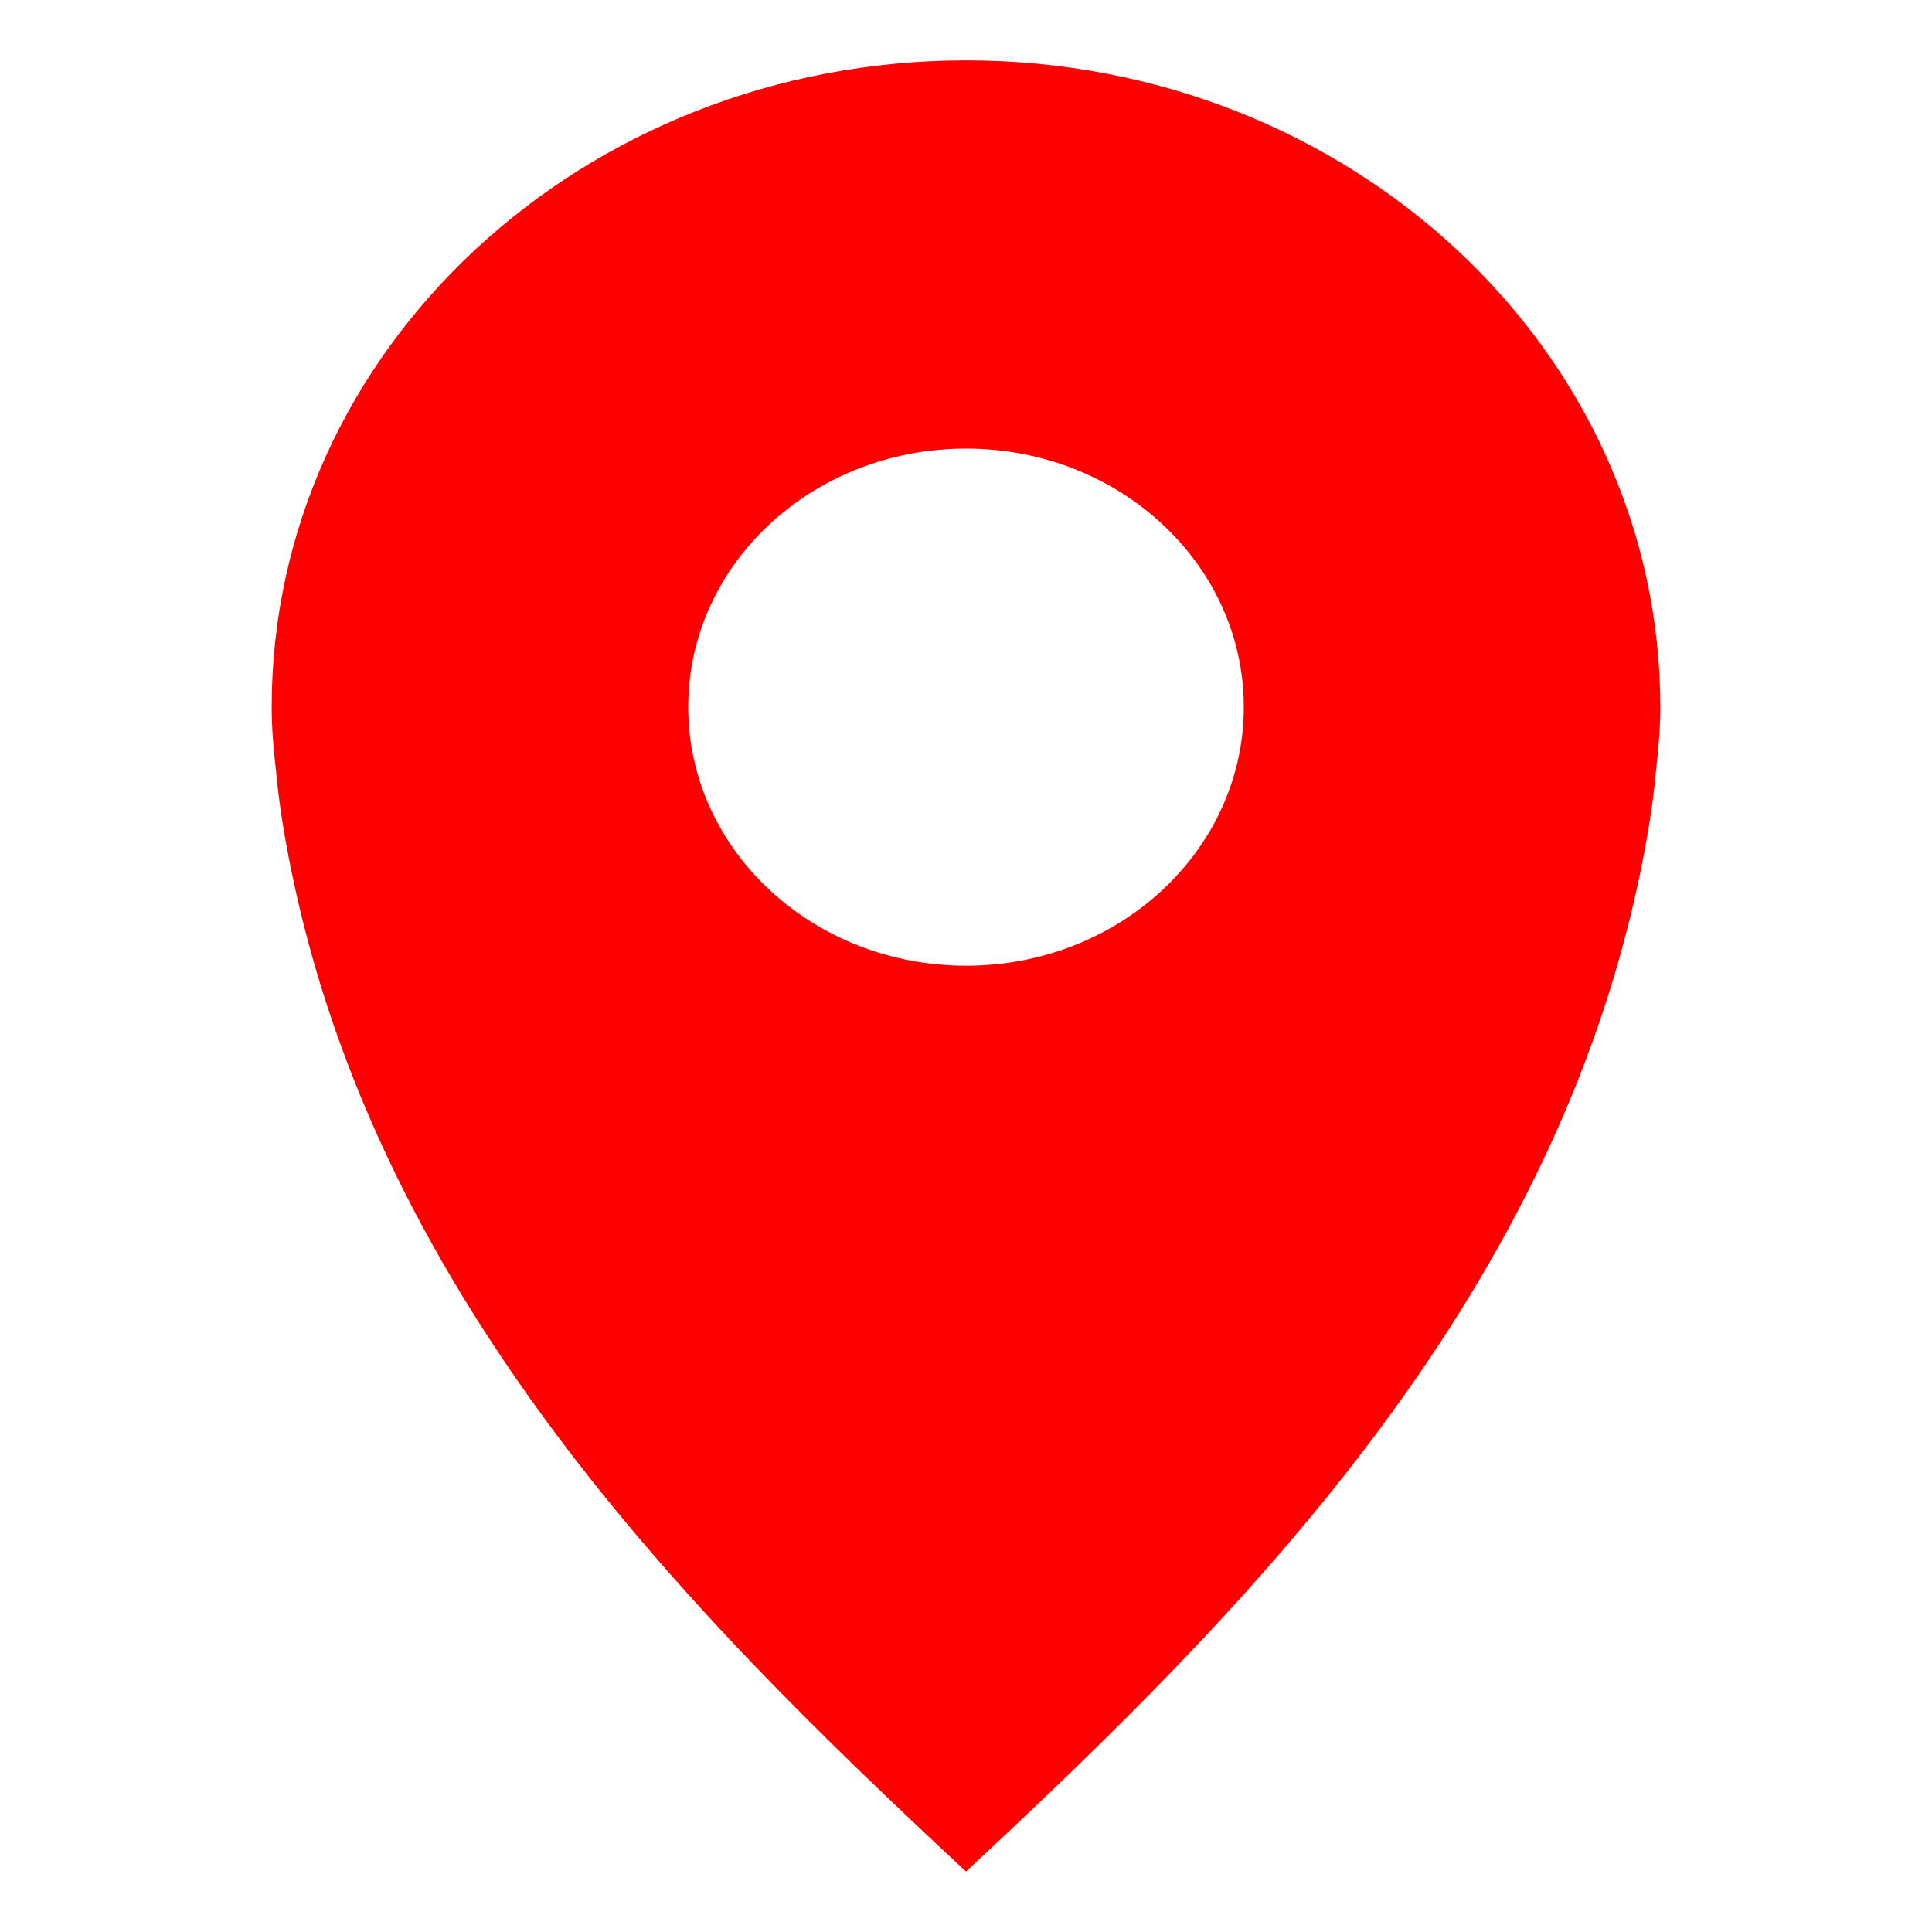
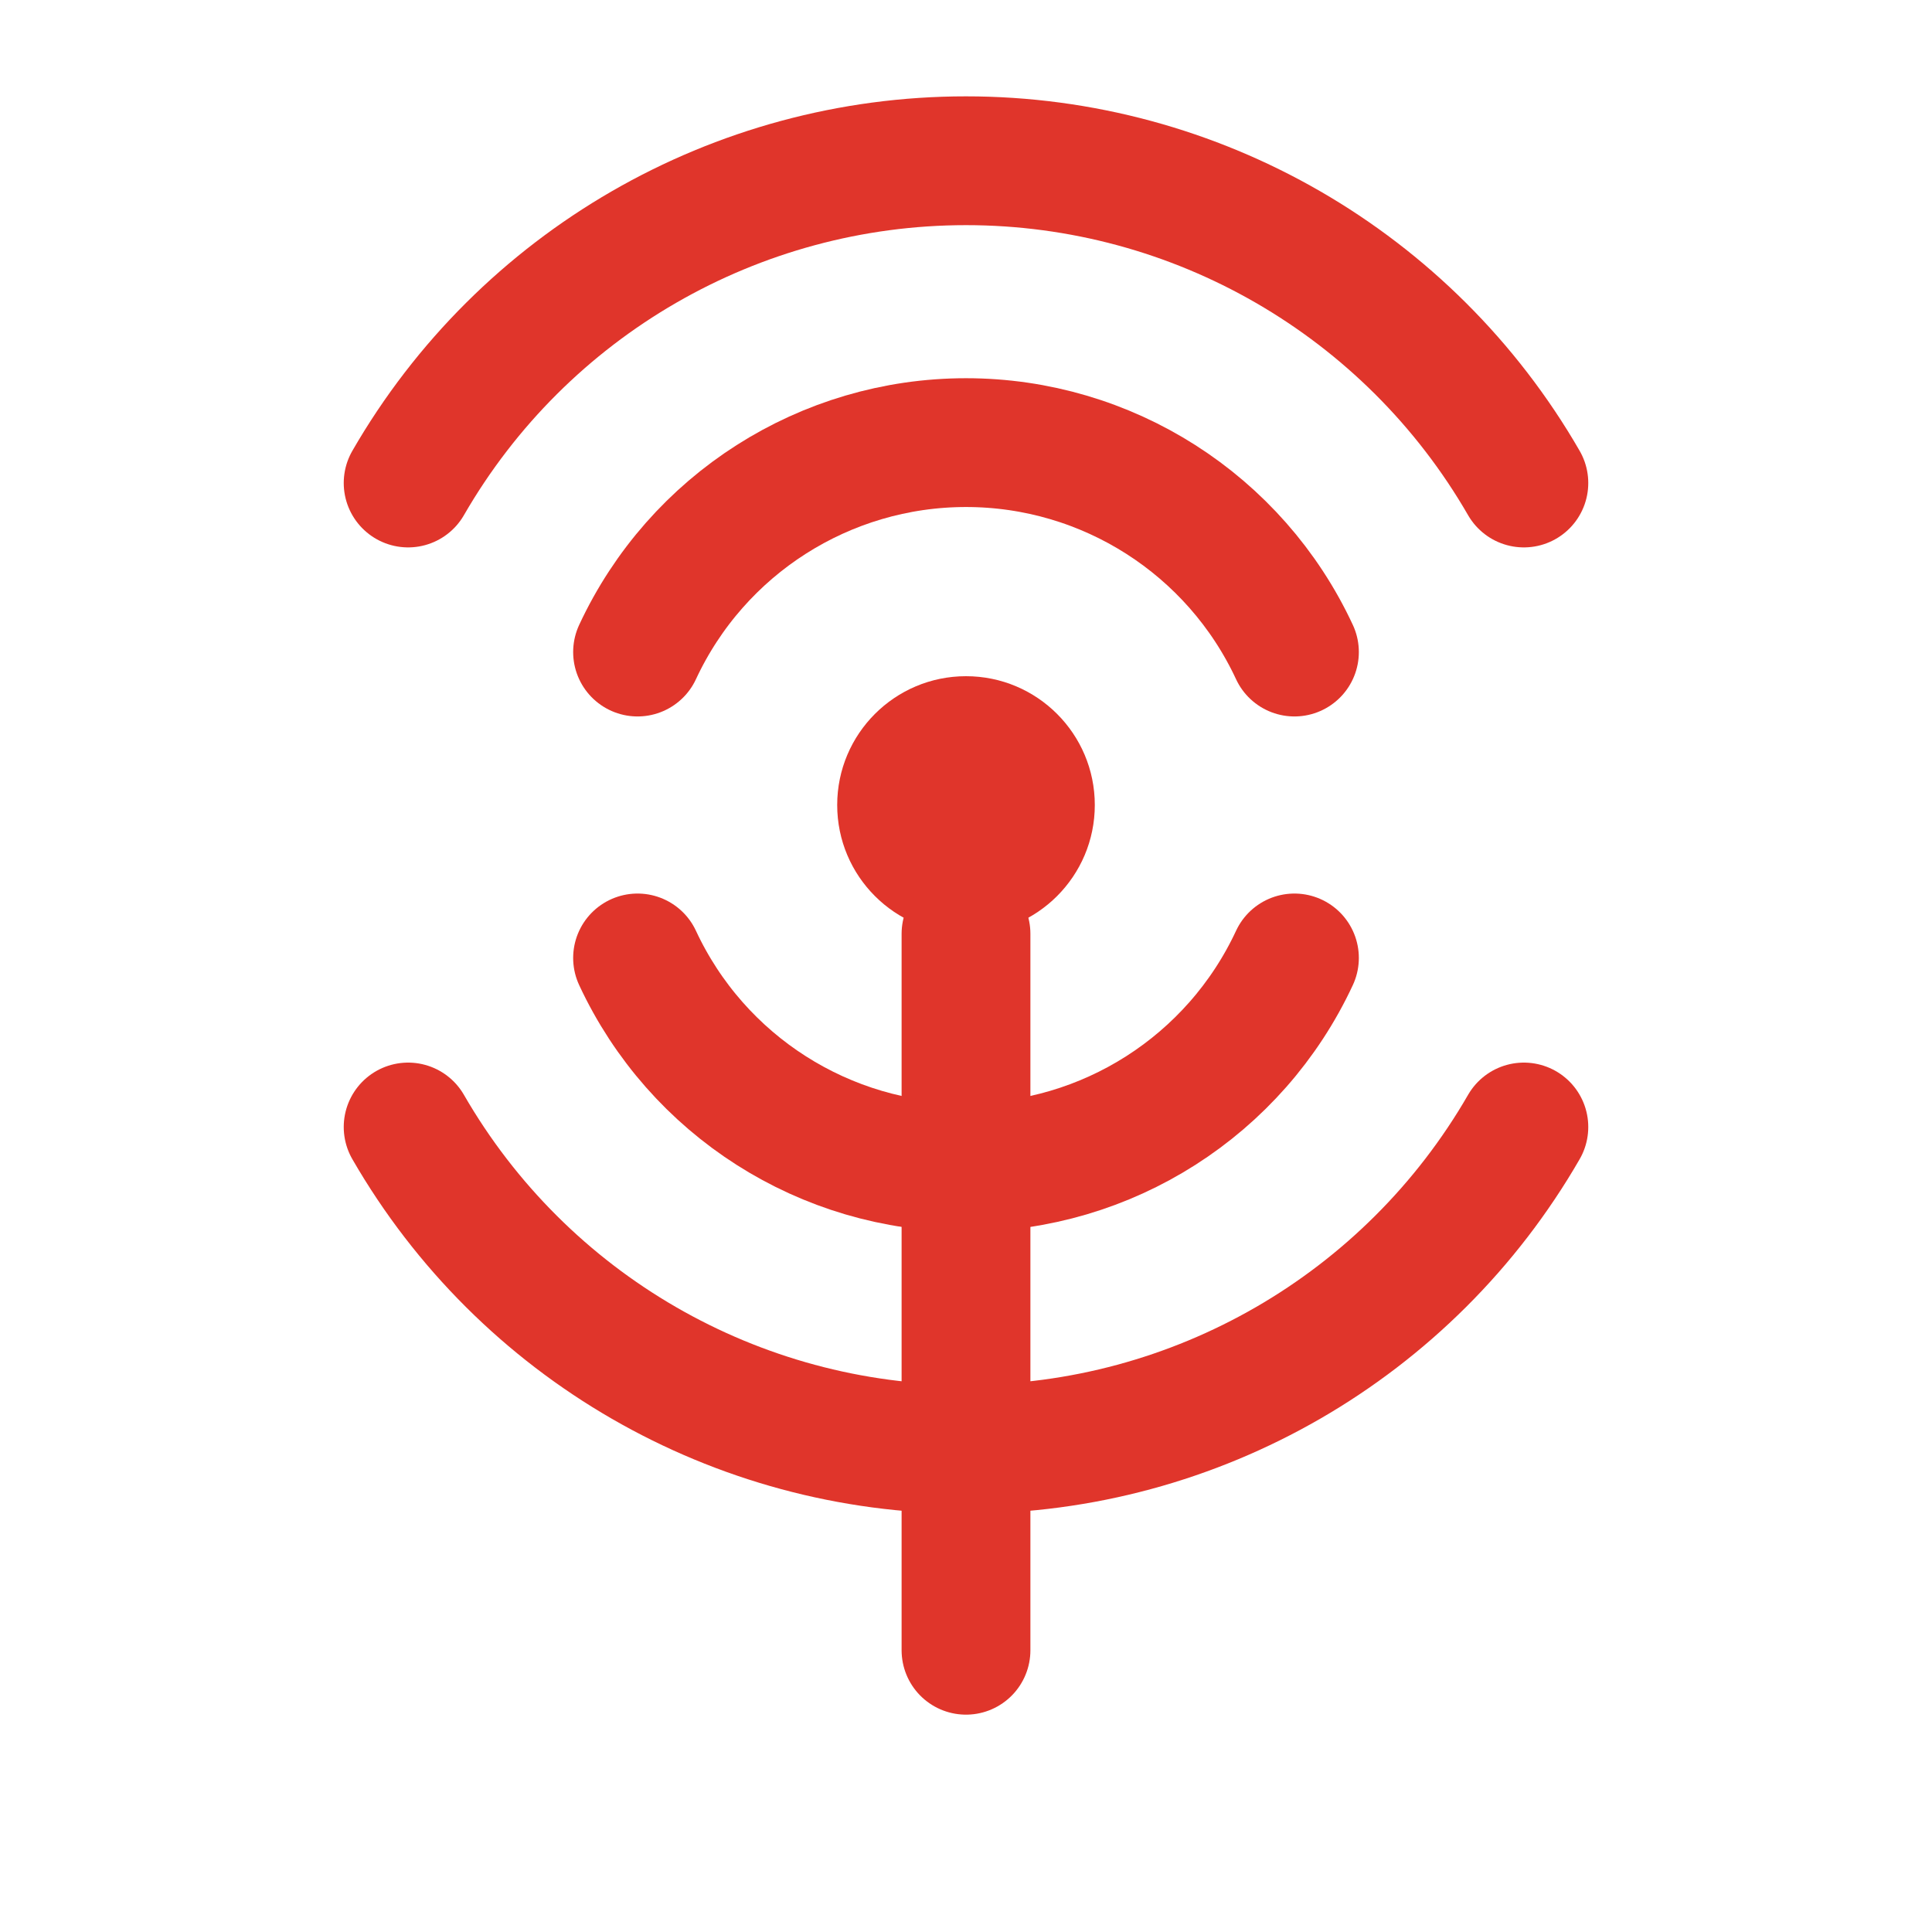
- <svg xmlns="http://www.w3.org/2000/svg" height="32" viewBox="0 0 32 32" width="32">
-   <path d="m16 1c-6.351 0-11.5 4.796-11.5 10.711 0 .37.033.71.073 1.07.032.358.084.723.145 1.074 1.317 7.528 6.682 12.86 11.282 17.144 4.6-4.284 9.966-9.616 11.282-17.144.061-.351.114-.716.145-1.074.039-.36.073-.701.073-1.07 0-5.915-5.149-10.711-11.5-10.711zm0 6.43c2.54 0 4.601 1.915 4.601 4.281s-2.06 4.285-4.601 4.285-4.601-1.919-4.601-4.285 2.06-4.281 4.601-4.281z" fill="#f00" stroke-width="2.59" />
+ <svg xmlns="http://www.w3.org/2000/svg" viewBox="0 0 24 24" width="24" height="24">
+   <circle cx="12" cy="10" r="1.6" fill="#E0352B" />
+   <path d="M12 11.6 V20.5" fill="none" stroke="#E0352B" stroke-width="1.6" stroke-linecap="round" stroke-linejoin="round" />
+   <path d="M7.92 8.10 A4.50 4.50 0 0 1 16.08 8.10" fill="none" stroke="#E0352B" stroke-width="1.6" stroke-linecap="round" stroke-linejoin="round" />
+   <path d="M16.08 11.90 A4.50 4.50 0 0 1 7.92 11.90" fill="none" stroke="#E0352B" stroke-width="1.6" stroke-linecap="round" stroke-linejoin="round" />
+   <path d="M5.07 6.00 A8.00 8.00 0 0 1 18.93 6.00" fill="none" stroke="#E0352B" stroke-width="1.6" stroke-linecap="round" stroke-linejoin="round" />
+   <path d="M18.93 14.00 A8.00 8.00 0 0 1 5.07 14.00" fill="none" stroke="#E0352B" stroke-width="1.6" stroke-linecap="round" stroke-linejoin="round" />
</svg>
